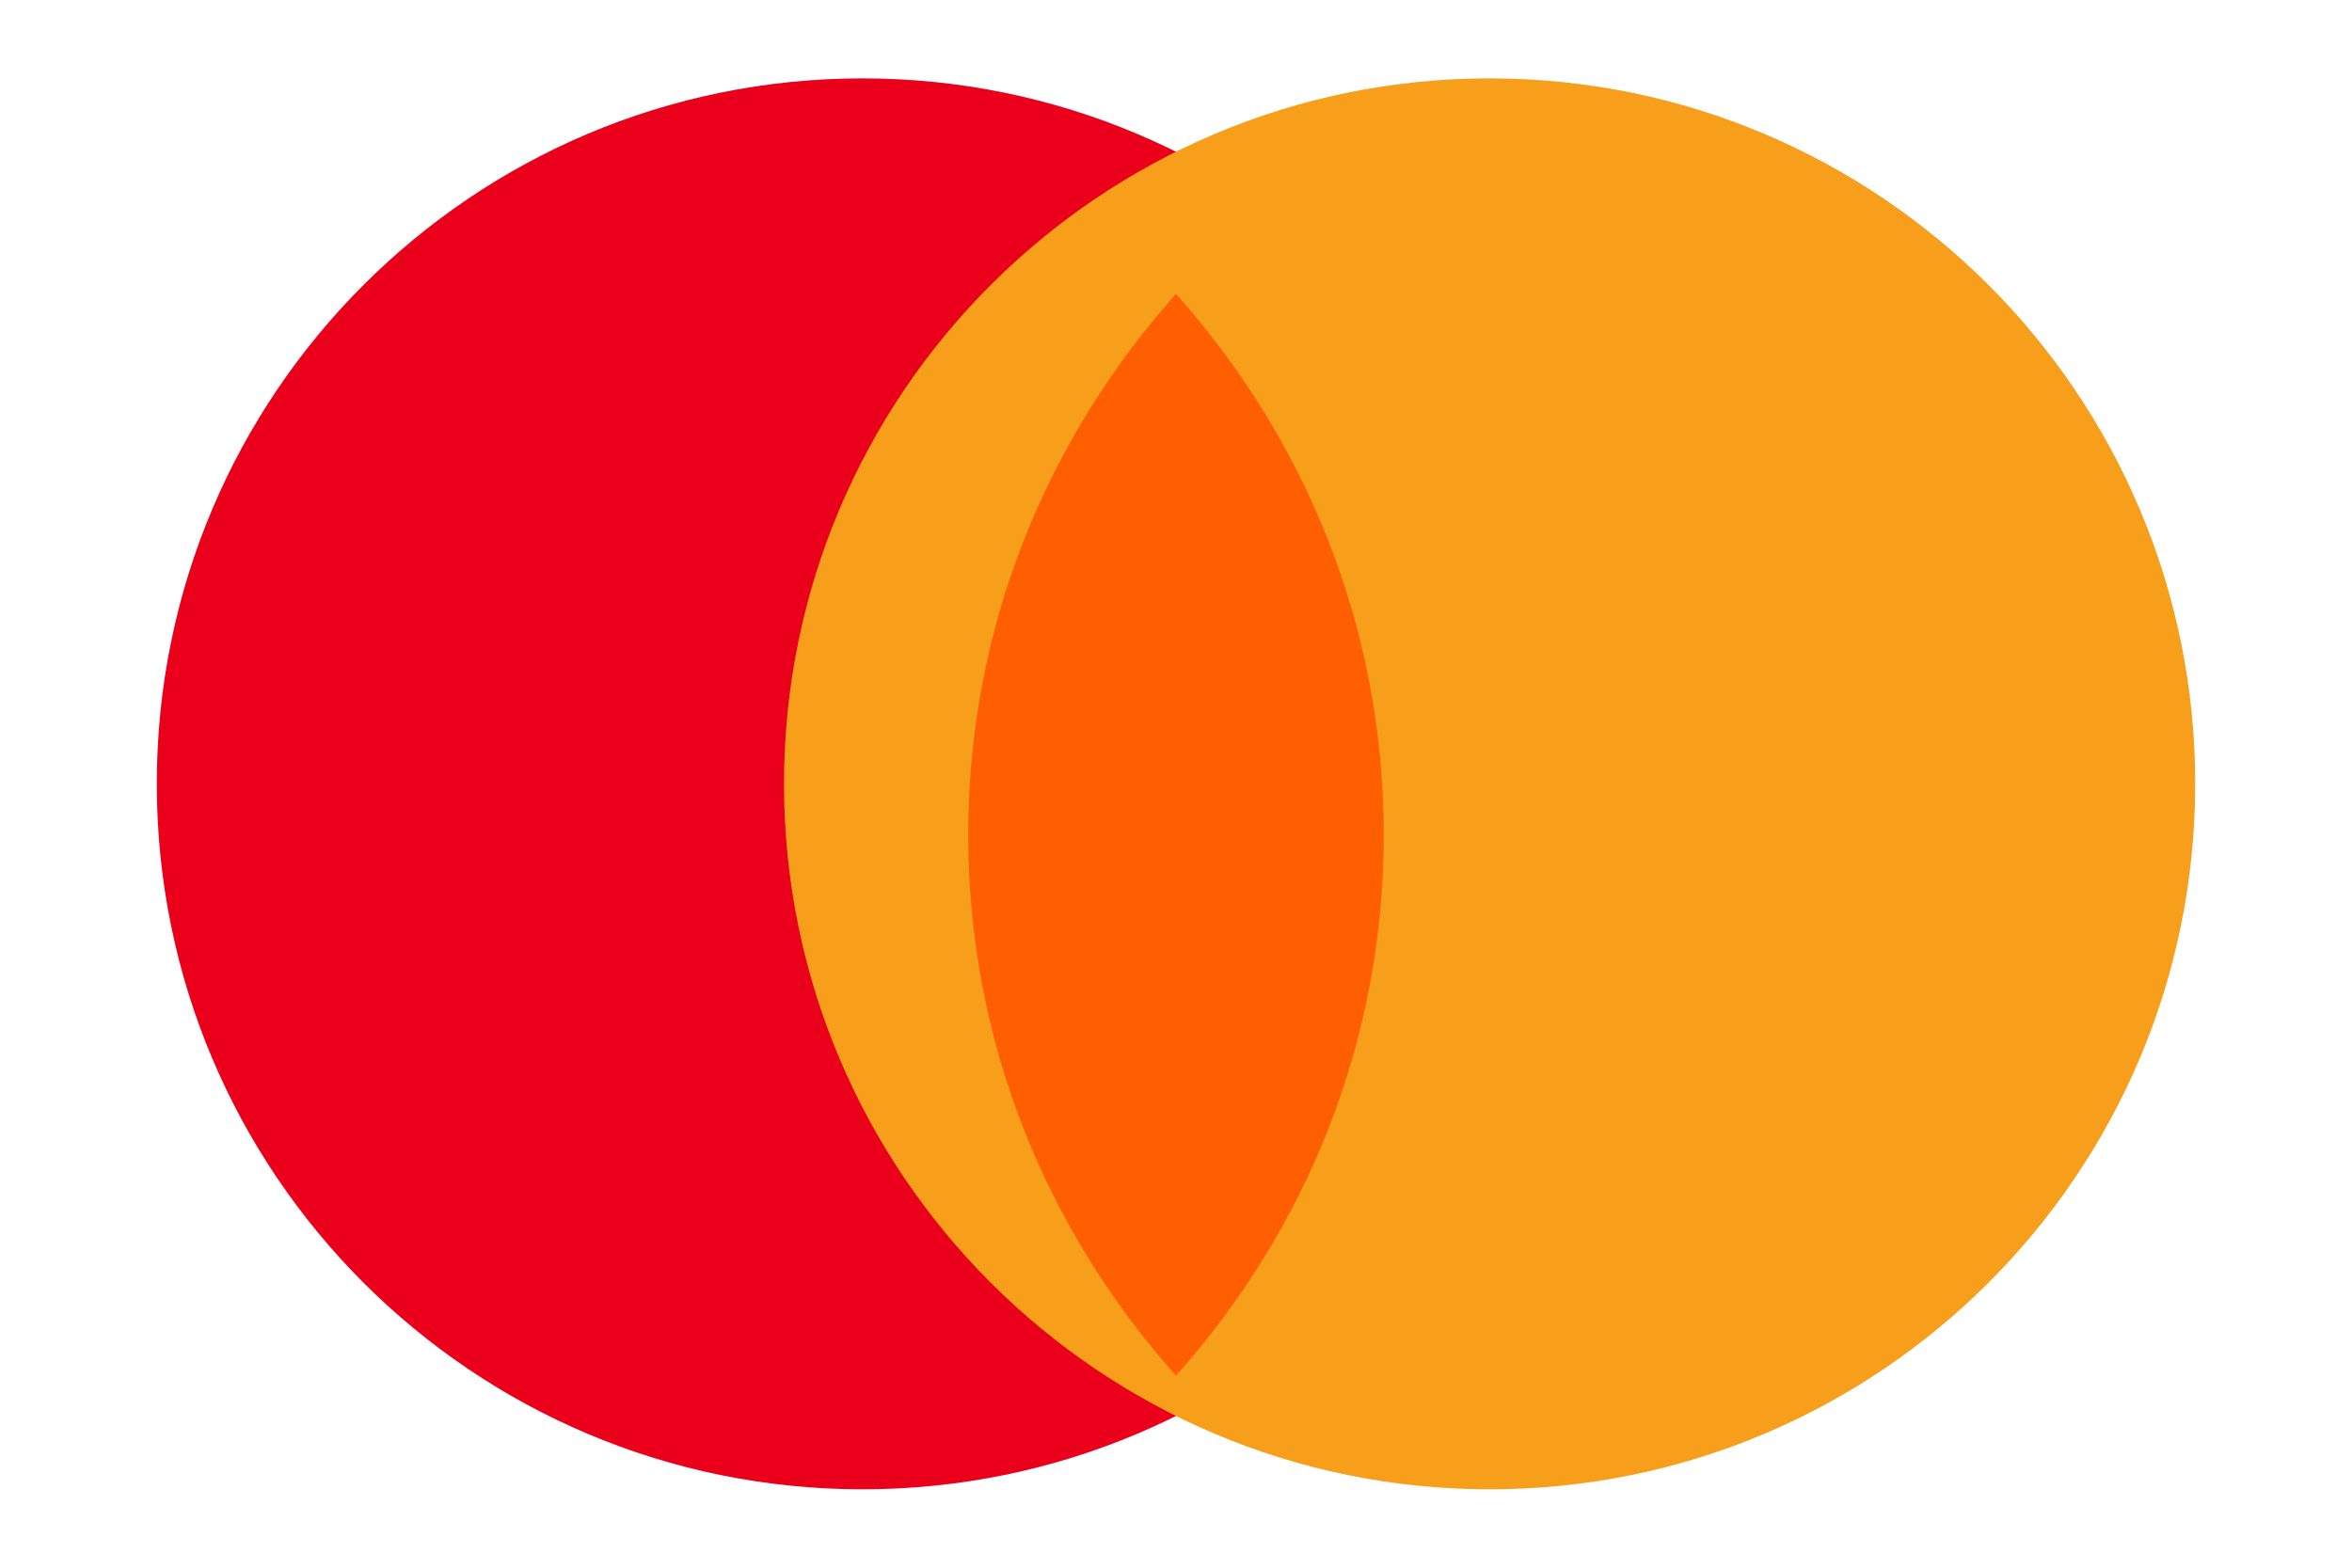
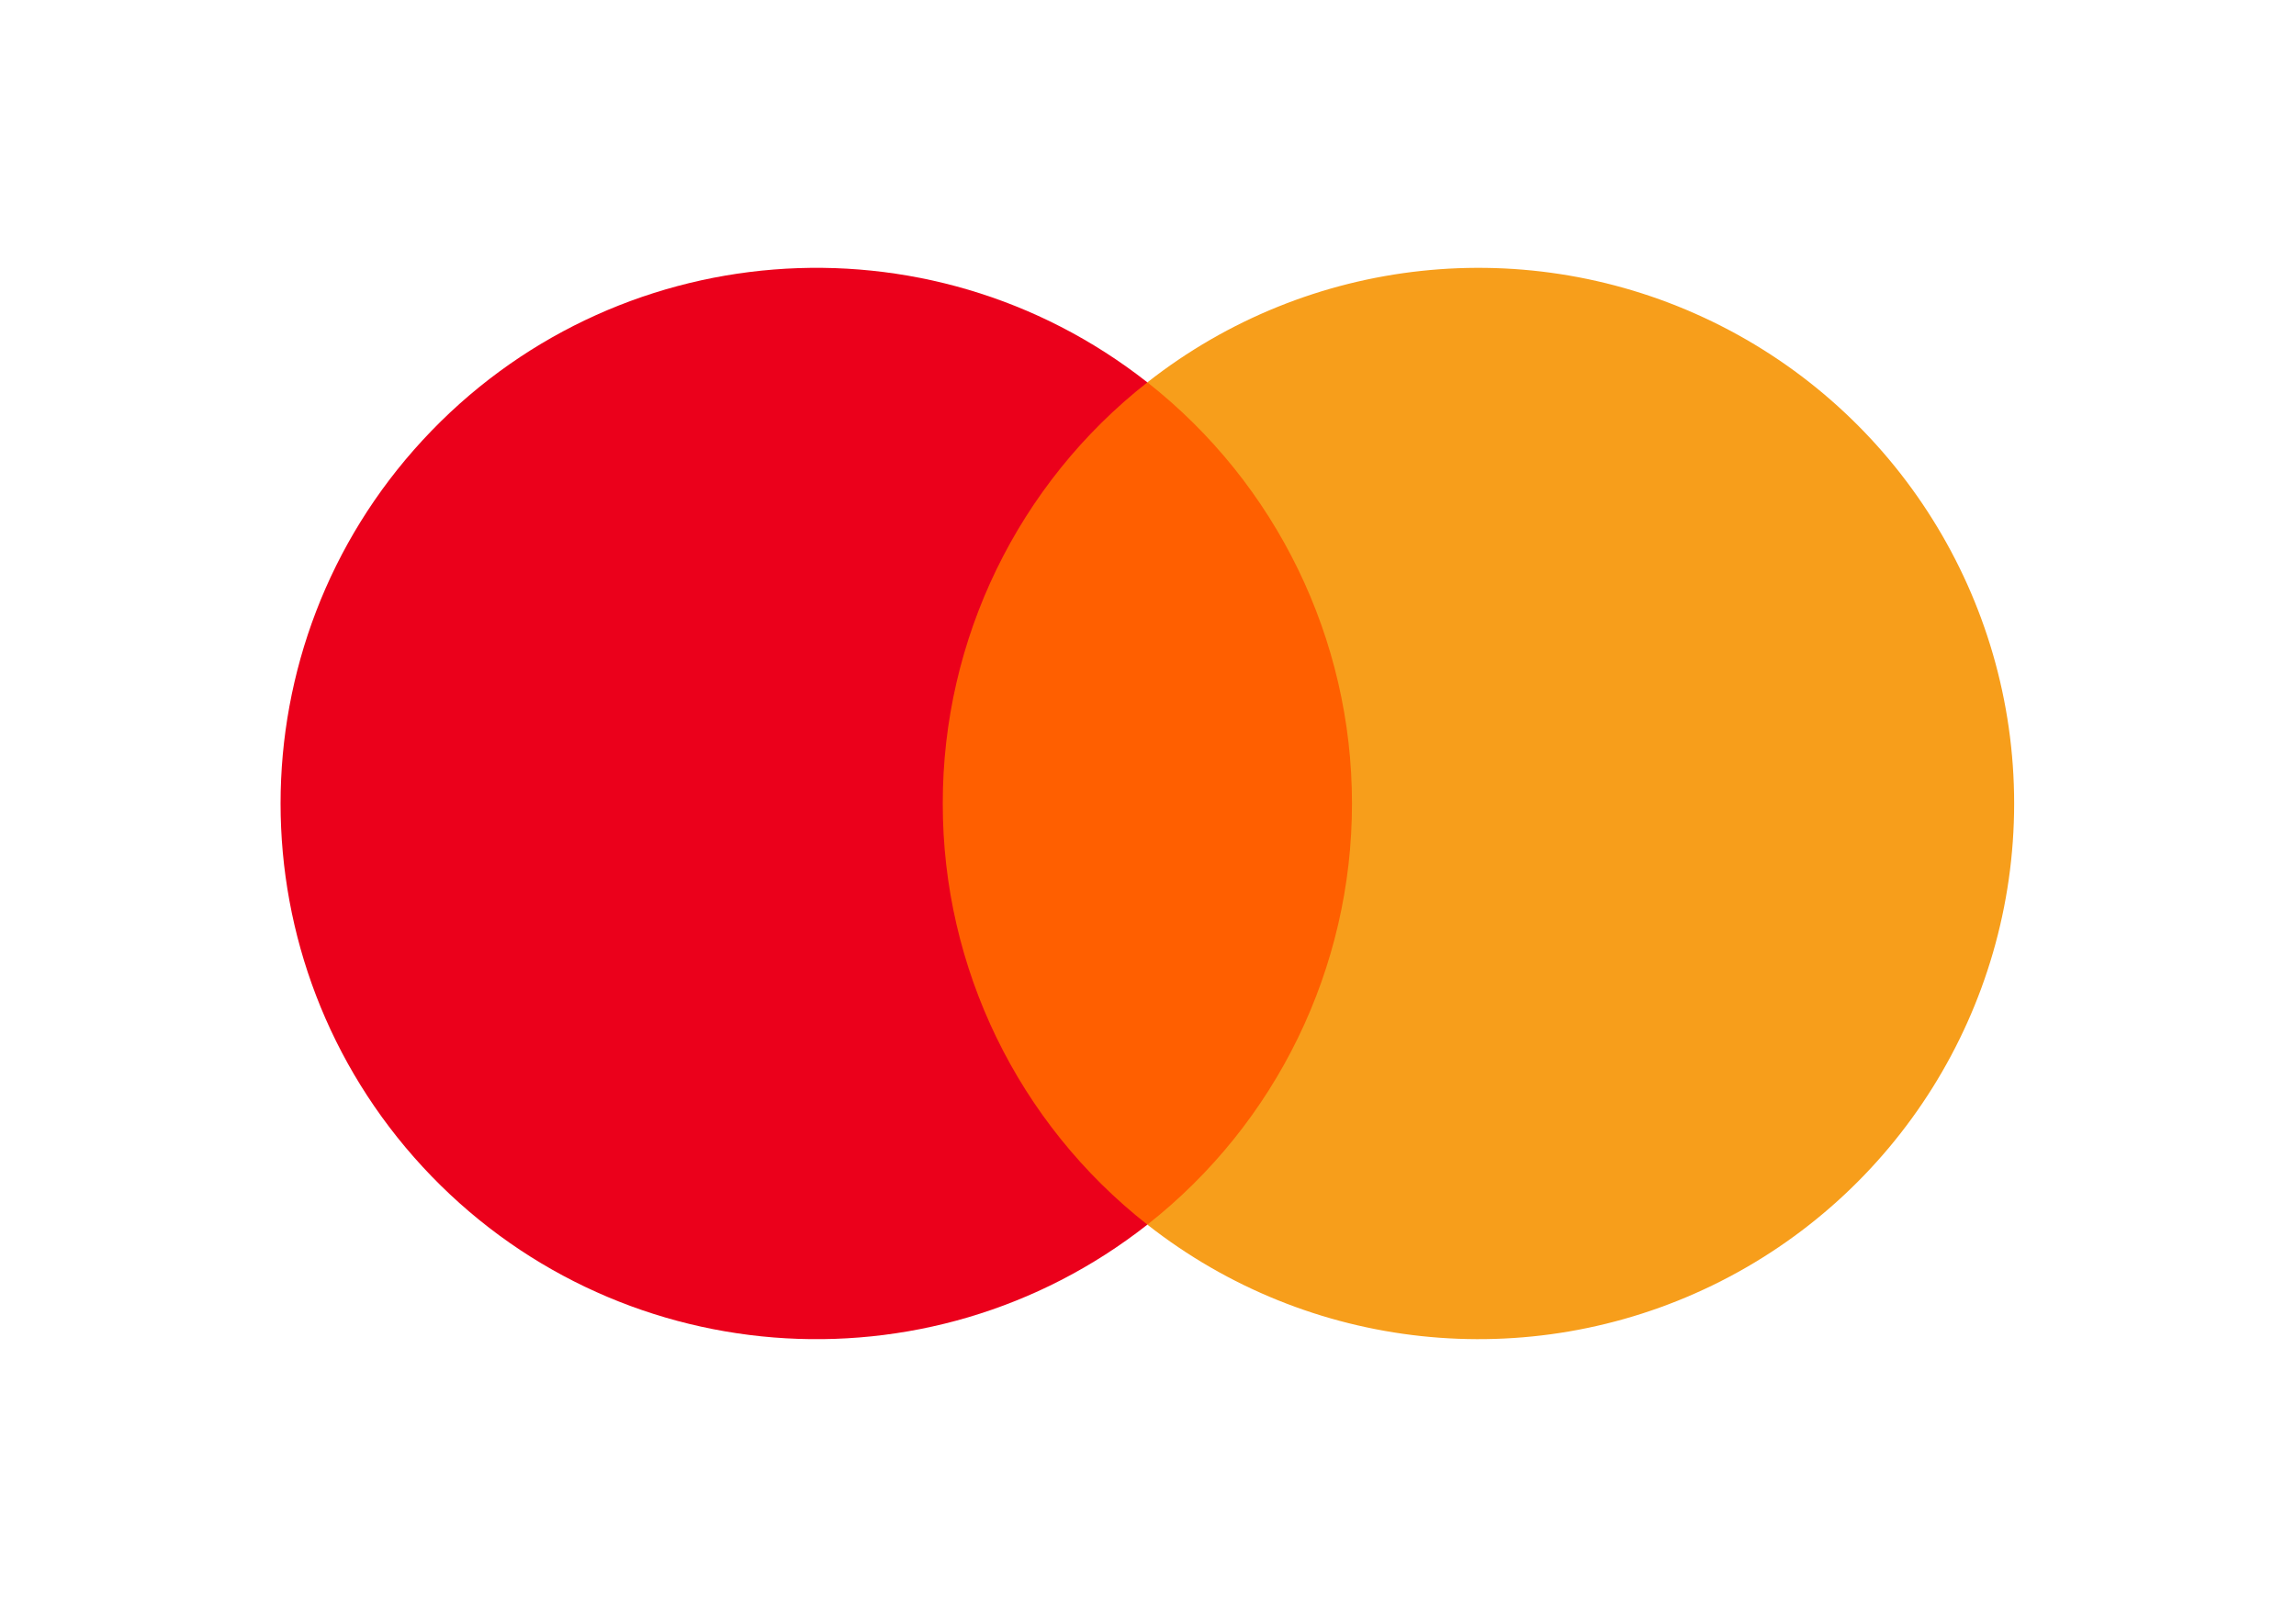
- <svg xmlns="http://www.w3.org/2000/svg" width="60" height="40" viewBox="0 0 60 40" fill="none">
-   <circle cx="22" cy="20" r="18" fill="#EB001B" />
-   <circle cx="38" cy="20" r="18" fill="#F79E1B" />
-   <path d="M30 7.5c-3.3 3.7-5.3 8.5-5.3 13.8s2 10.1 5.3 13.8c3.3-3.7 5.3-8.5 5.3-13.8S33.3 11.2 30 7.5z" fill="#FF5F00" />
+ <svg xmlns="http://www.w3.org/2000/svg" viewBox="0 0 152.407 108" width="60" height="42">
+   <g>
+     <rect fill="#ff5f00" x="60.412" y="25.697" width="31.5" height="56.606" />
+     <path d="M382.208,306a35.938,35.938,0,0,1,13.75-28.303,36,36,0,1,0,0,56.606A35.938,35.938,0,0,1,382.208,306Z" transform="translate(-319.7965 -252)" fill="#eb001b" />
+     <path d="M454.203,306a35.999,35.999,0,0,1-58.245,28.303,36.005,36.005,0,0,0,0-56.606A35.999,35.999,0,0,1,454.203,306Z" transform="translate(-319.7965 -252)" fill="#f79e1b" />
+   </g>
</svg>
